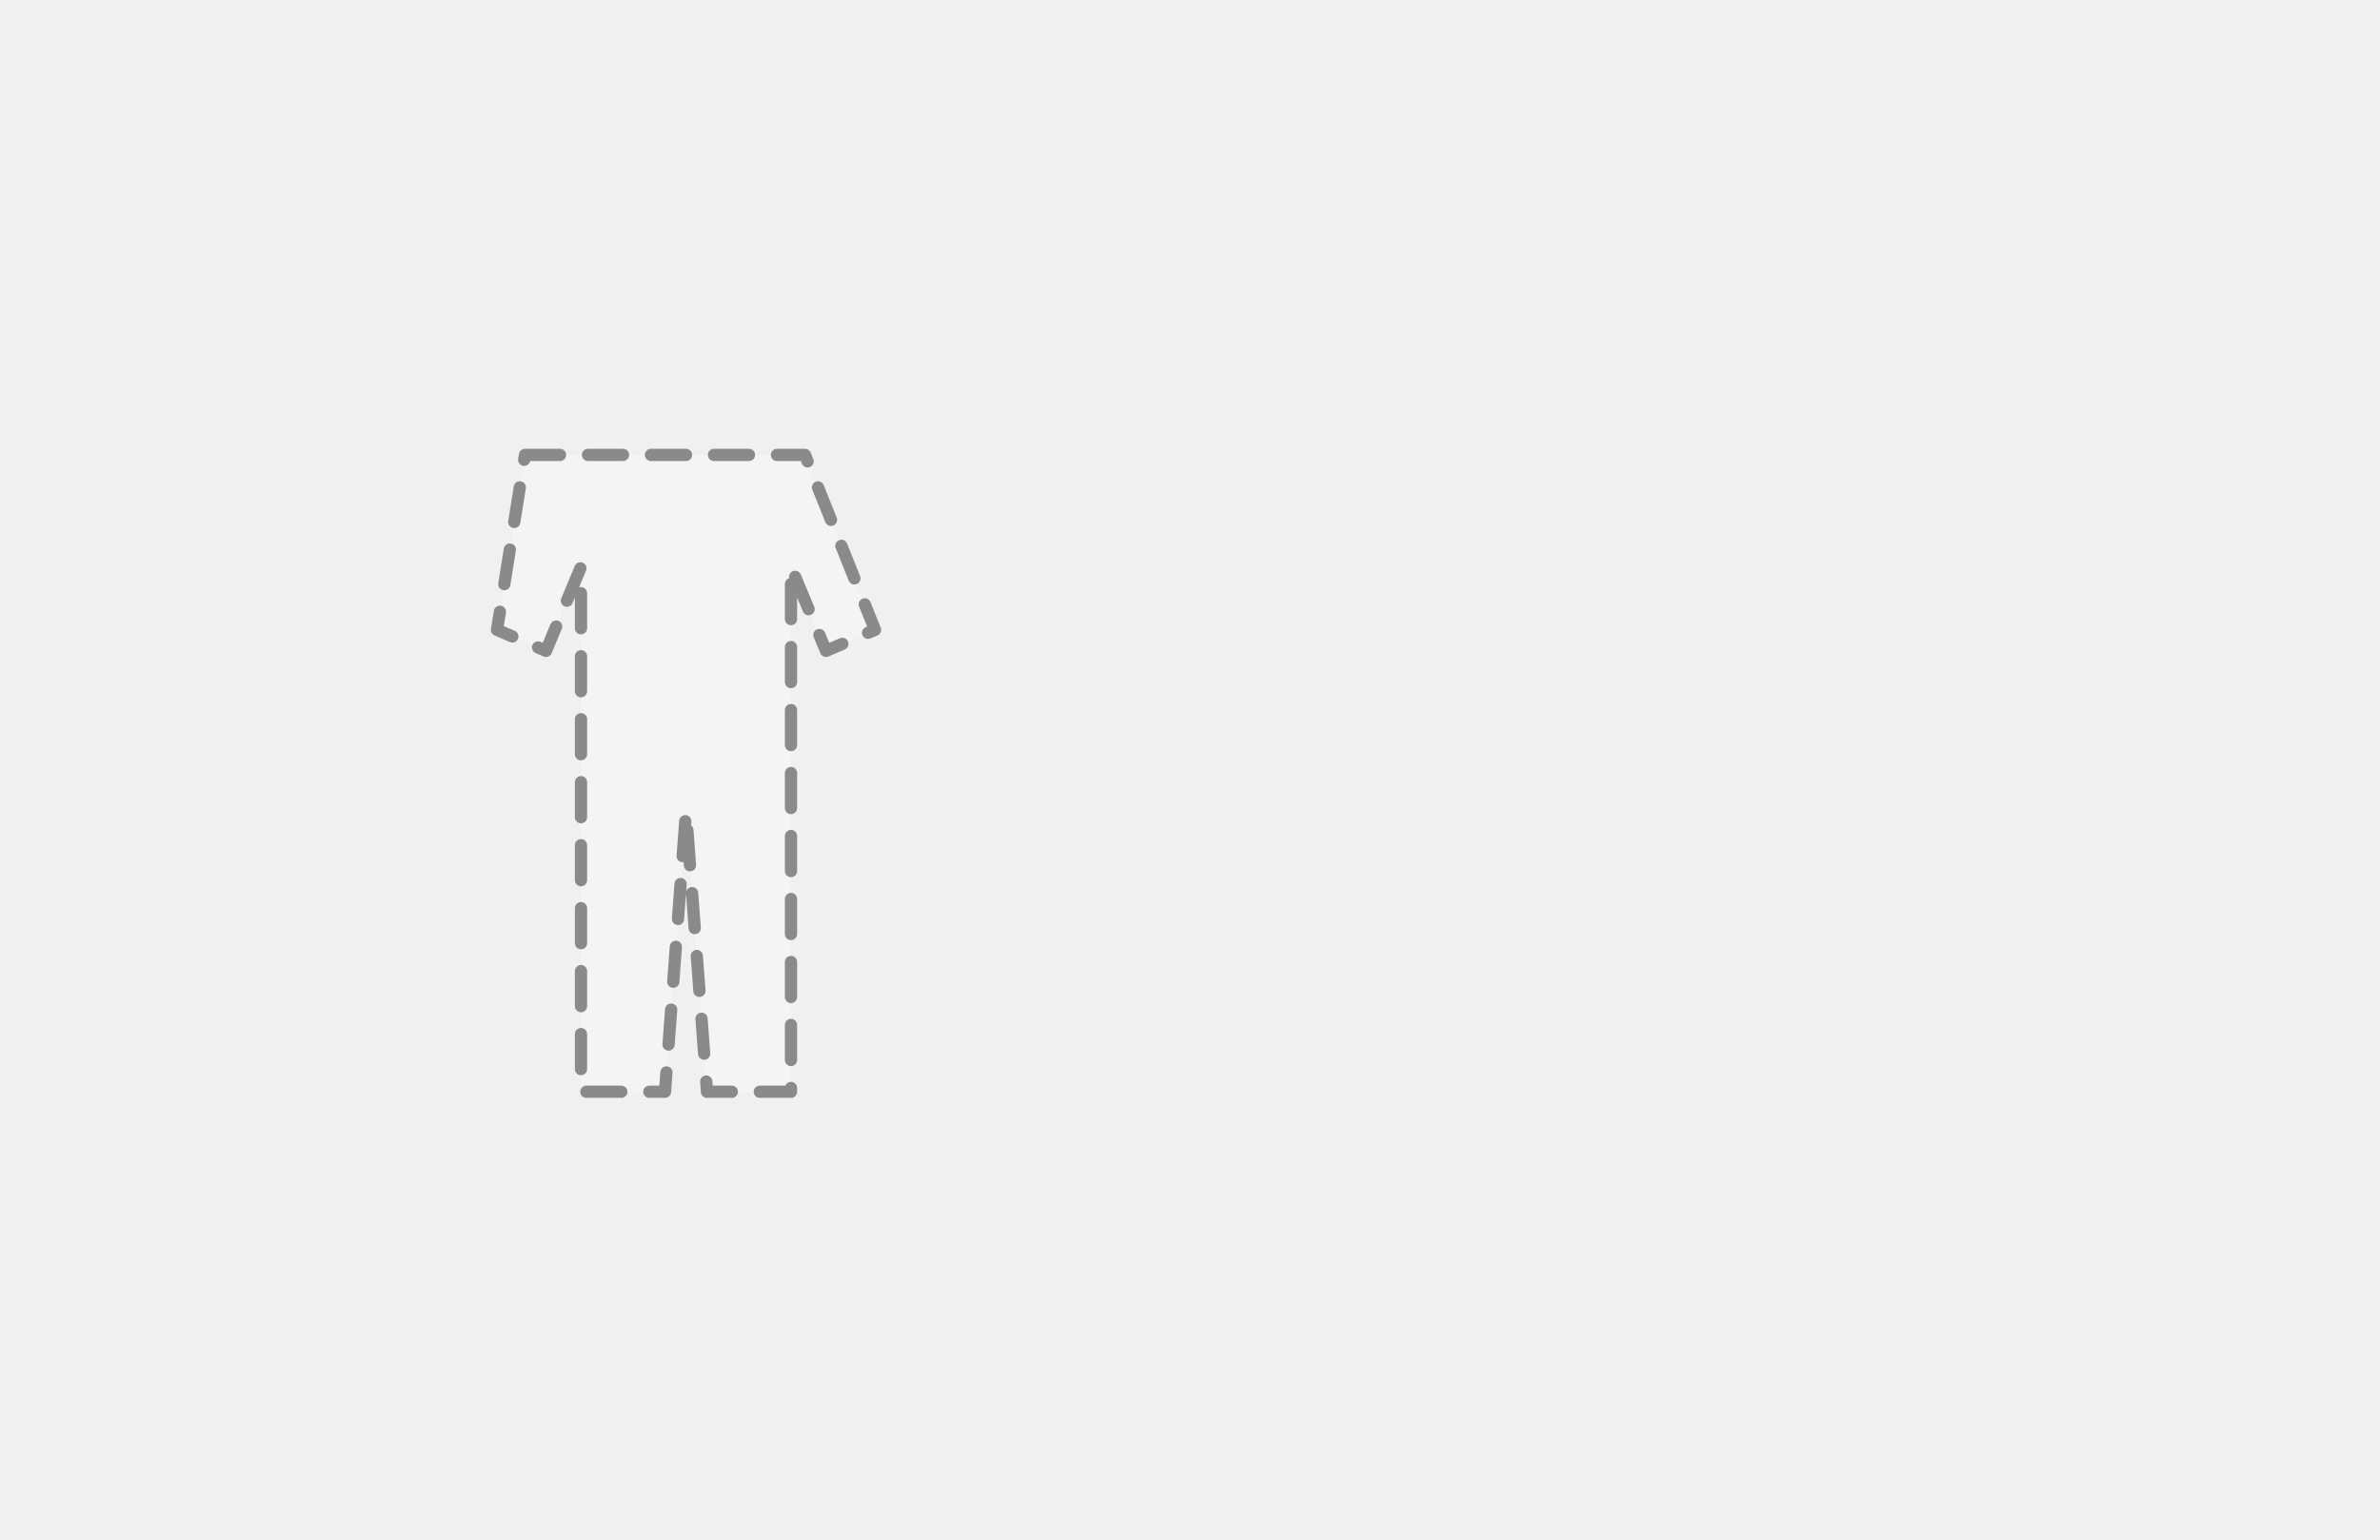
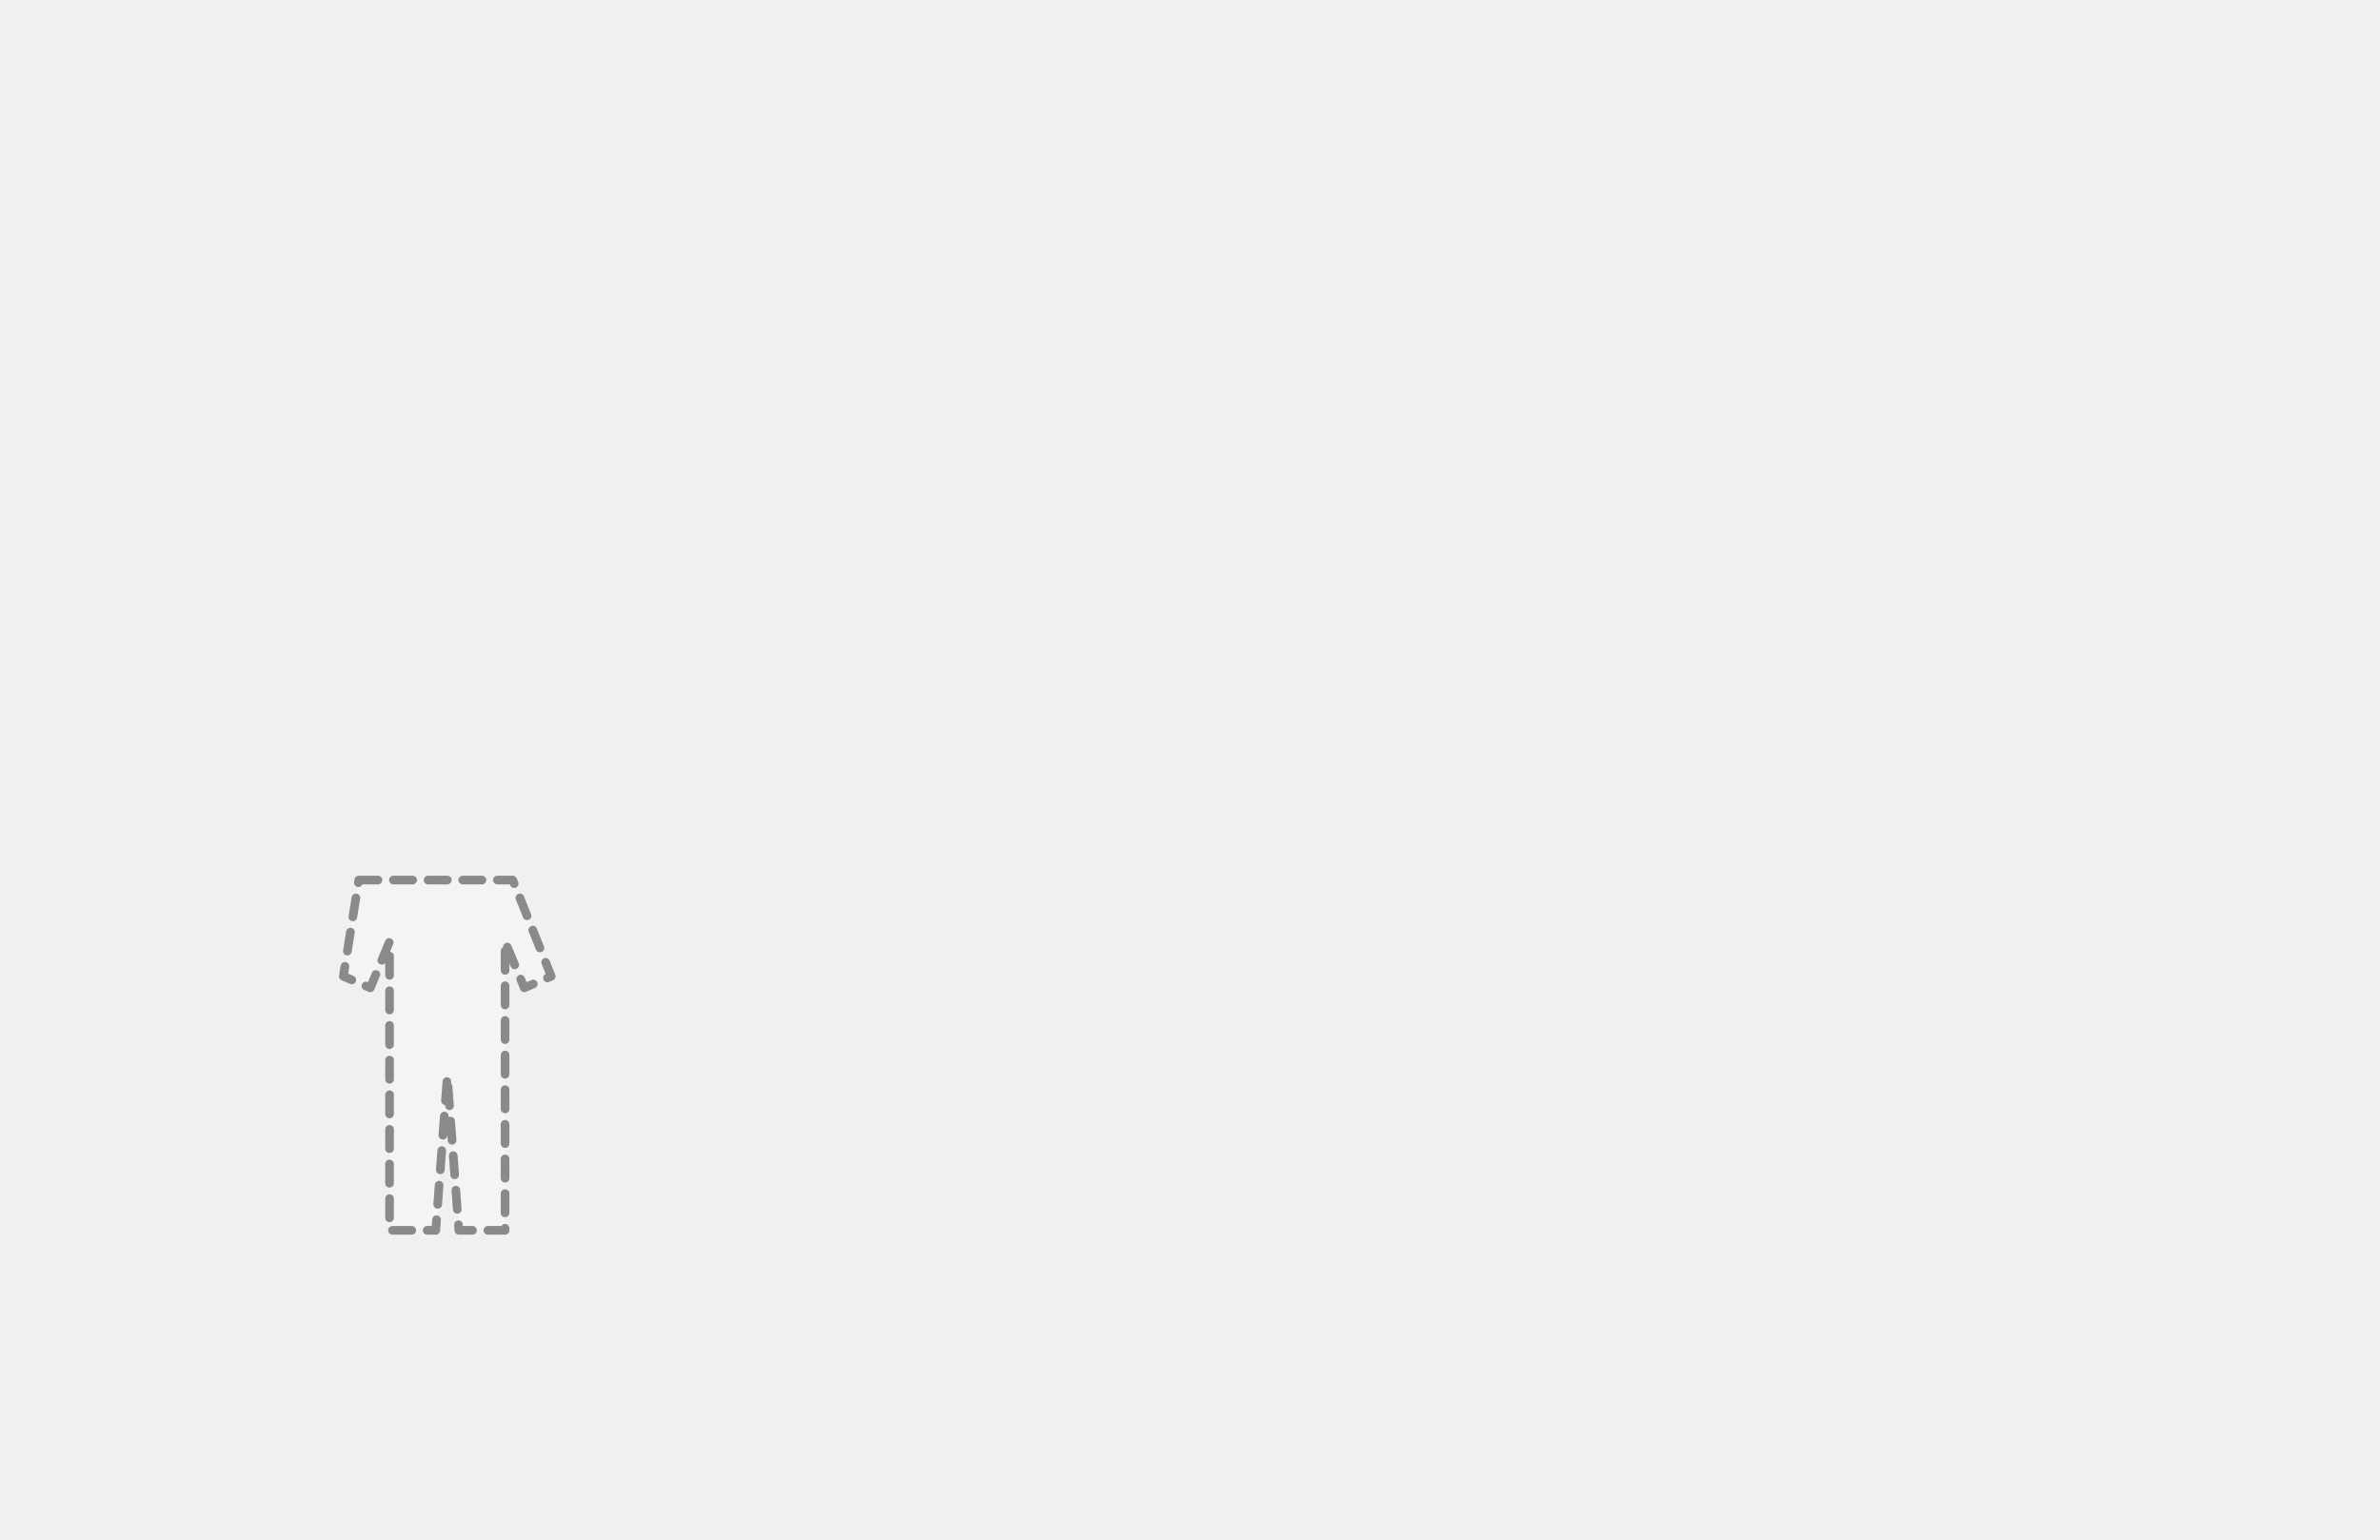
<svg xmlns="http://www.w3.org/2000/svg" width="680" height="440" viewBox="0 0 680 440">
  <defs>
    <filter id="titrek" filterUnits="userSpaceOnUse" x="0" y="0" width="100%" height="100%">
      <feTurbulence type="fractalNoise" baseFrequency="0.06" numOctaves="2" seed="420" result="g" />
      <feDisplacementMap in="SourceGraphic" in2="g" scale="3.5" xChannelSelector="R" yChannelSelector="G" />
    </filter>
  </defs>
-   <path d="M150 130 h80 l20 50 l-14 6 l-10 -24 v150 h-24 l-6 -80 l-6 80 h-24 v-150 l-10 24 l-14 -6z" fill="#ffffff" fill-opacity="0.3" stroke="#8a8a8a" stroke-width="3.5" stroke-dasharray="10 8" stroke-linecap="round" stroke-linejoin="round" />
+   <path d="M150 130 h80 l20 50 l-14 6 l-10 -24 v150 h-24 l-6 -80 l-6 80 h-24 v-150 l-10 24 l-14 -6z" transform="translate(20 180) scale(0.55)" fill="#ffffff" fill-opacity="0.3" stroke="#8a8a8a" stroke-width="4.5" stroke-dasharray="10 8" stroke-linecap="round" stroke-linejoin="round" />
</svg>
